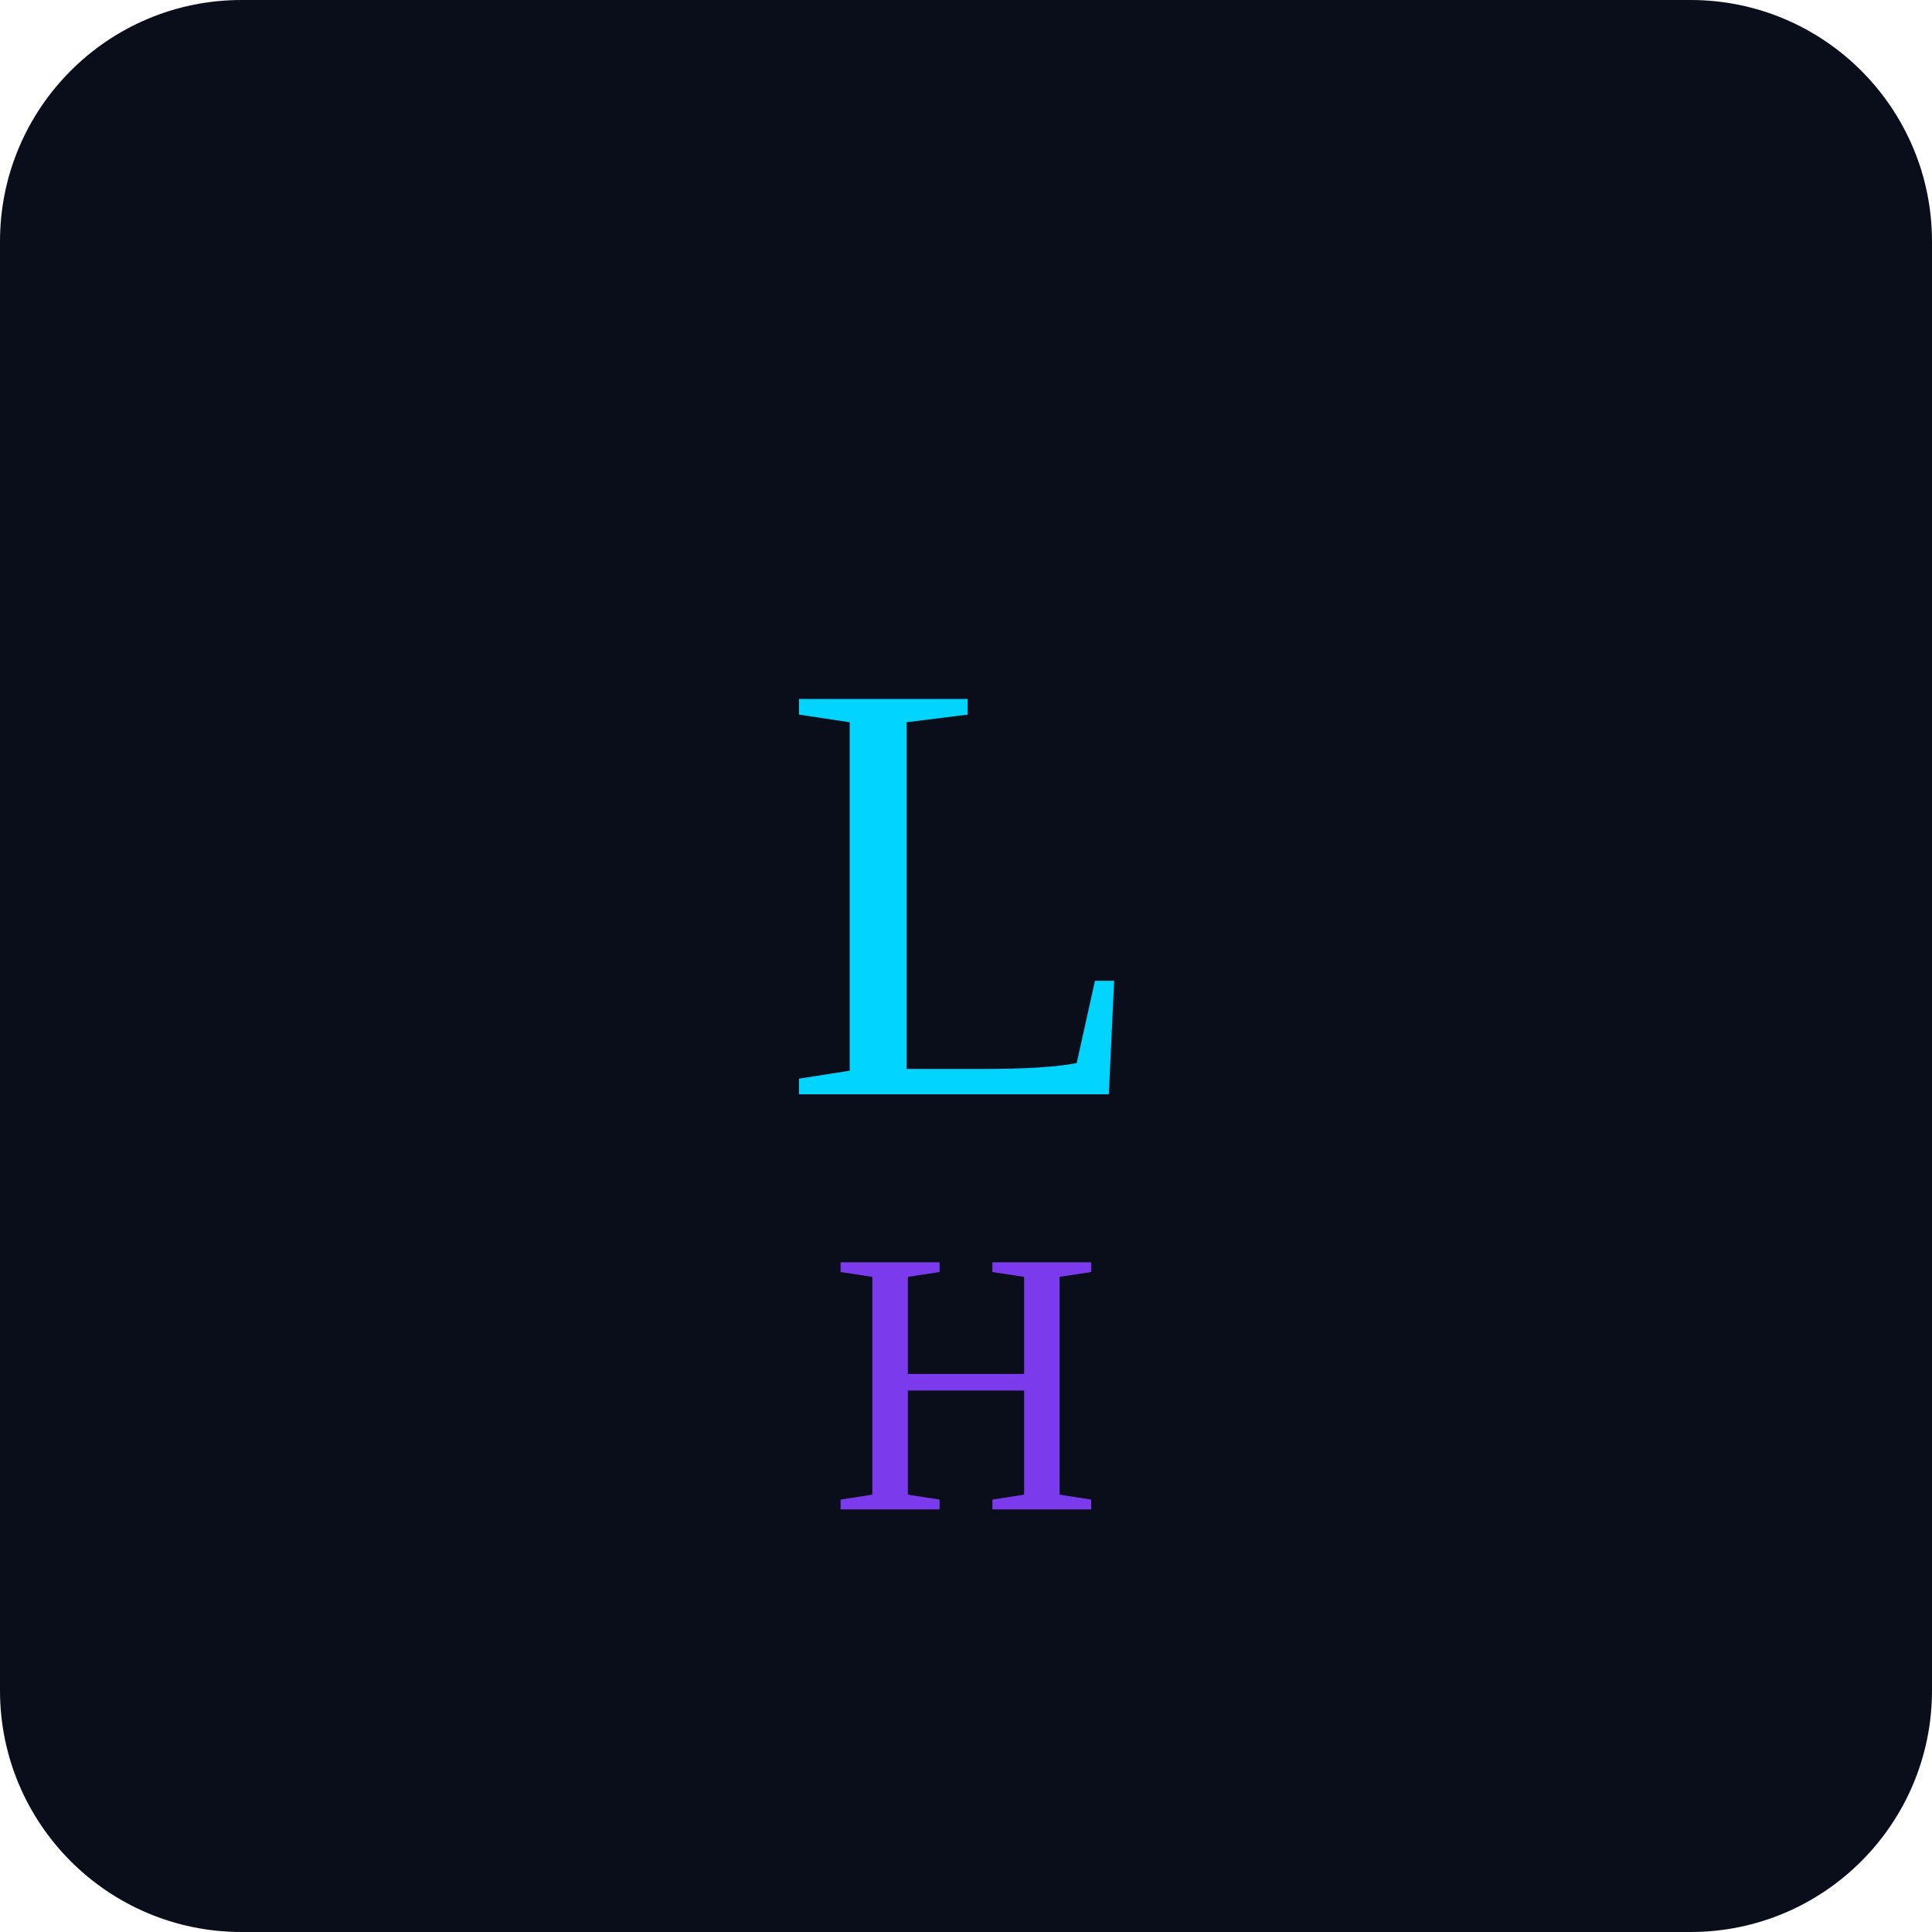
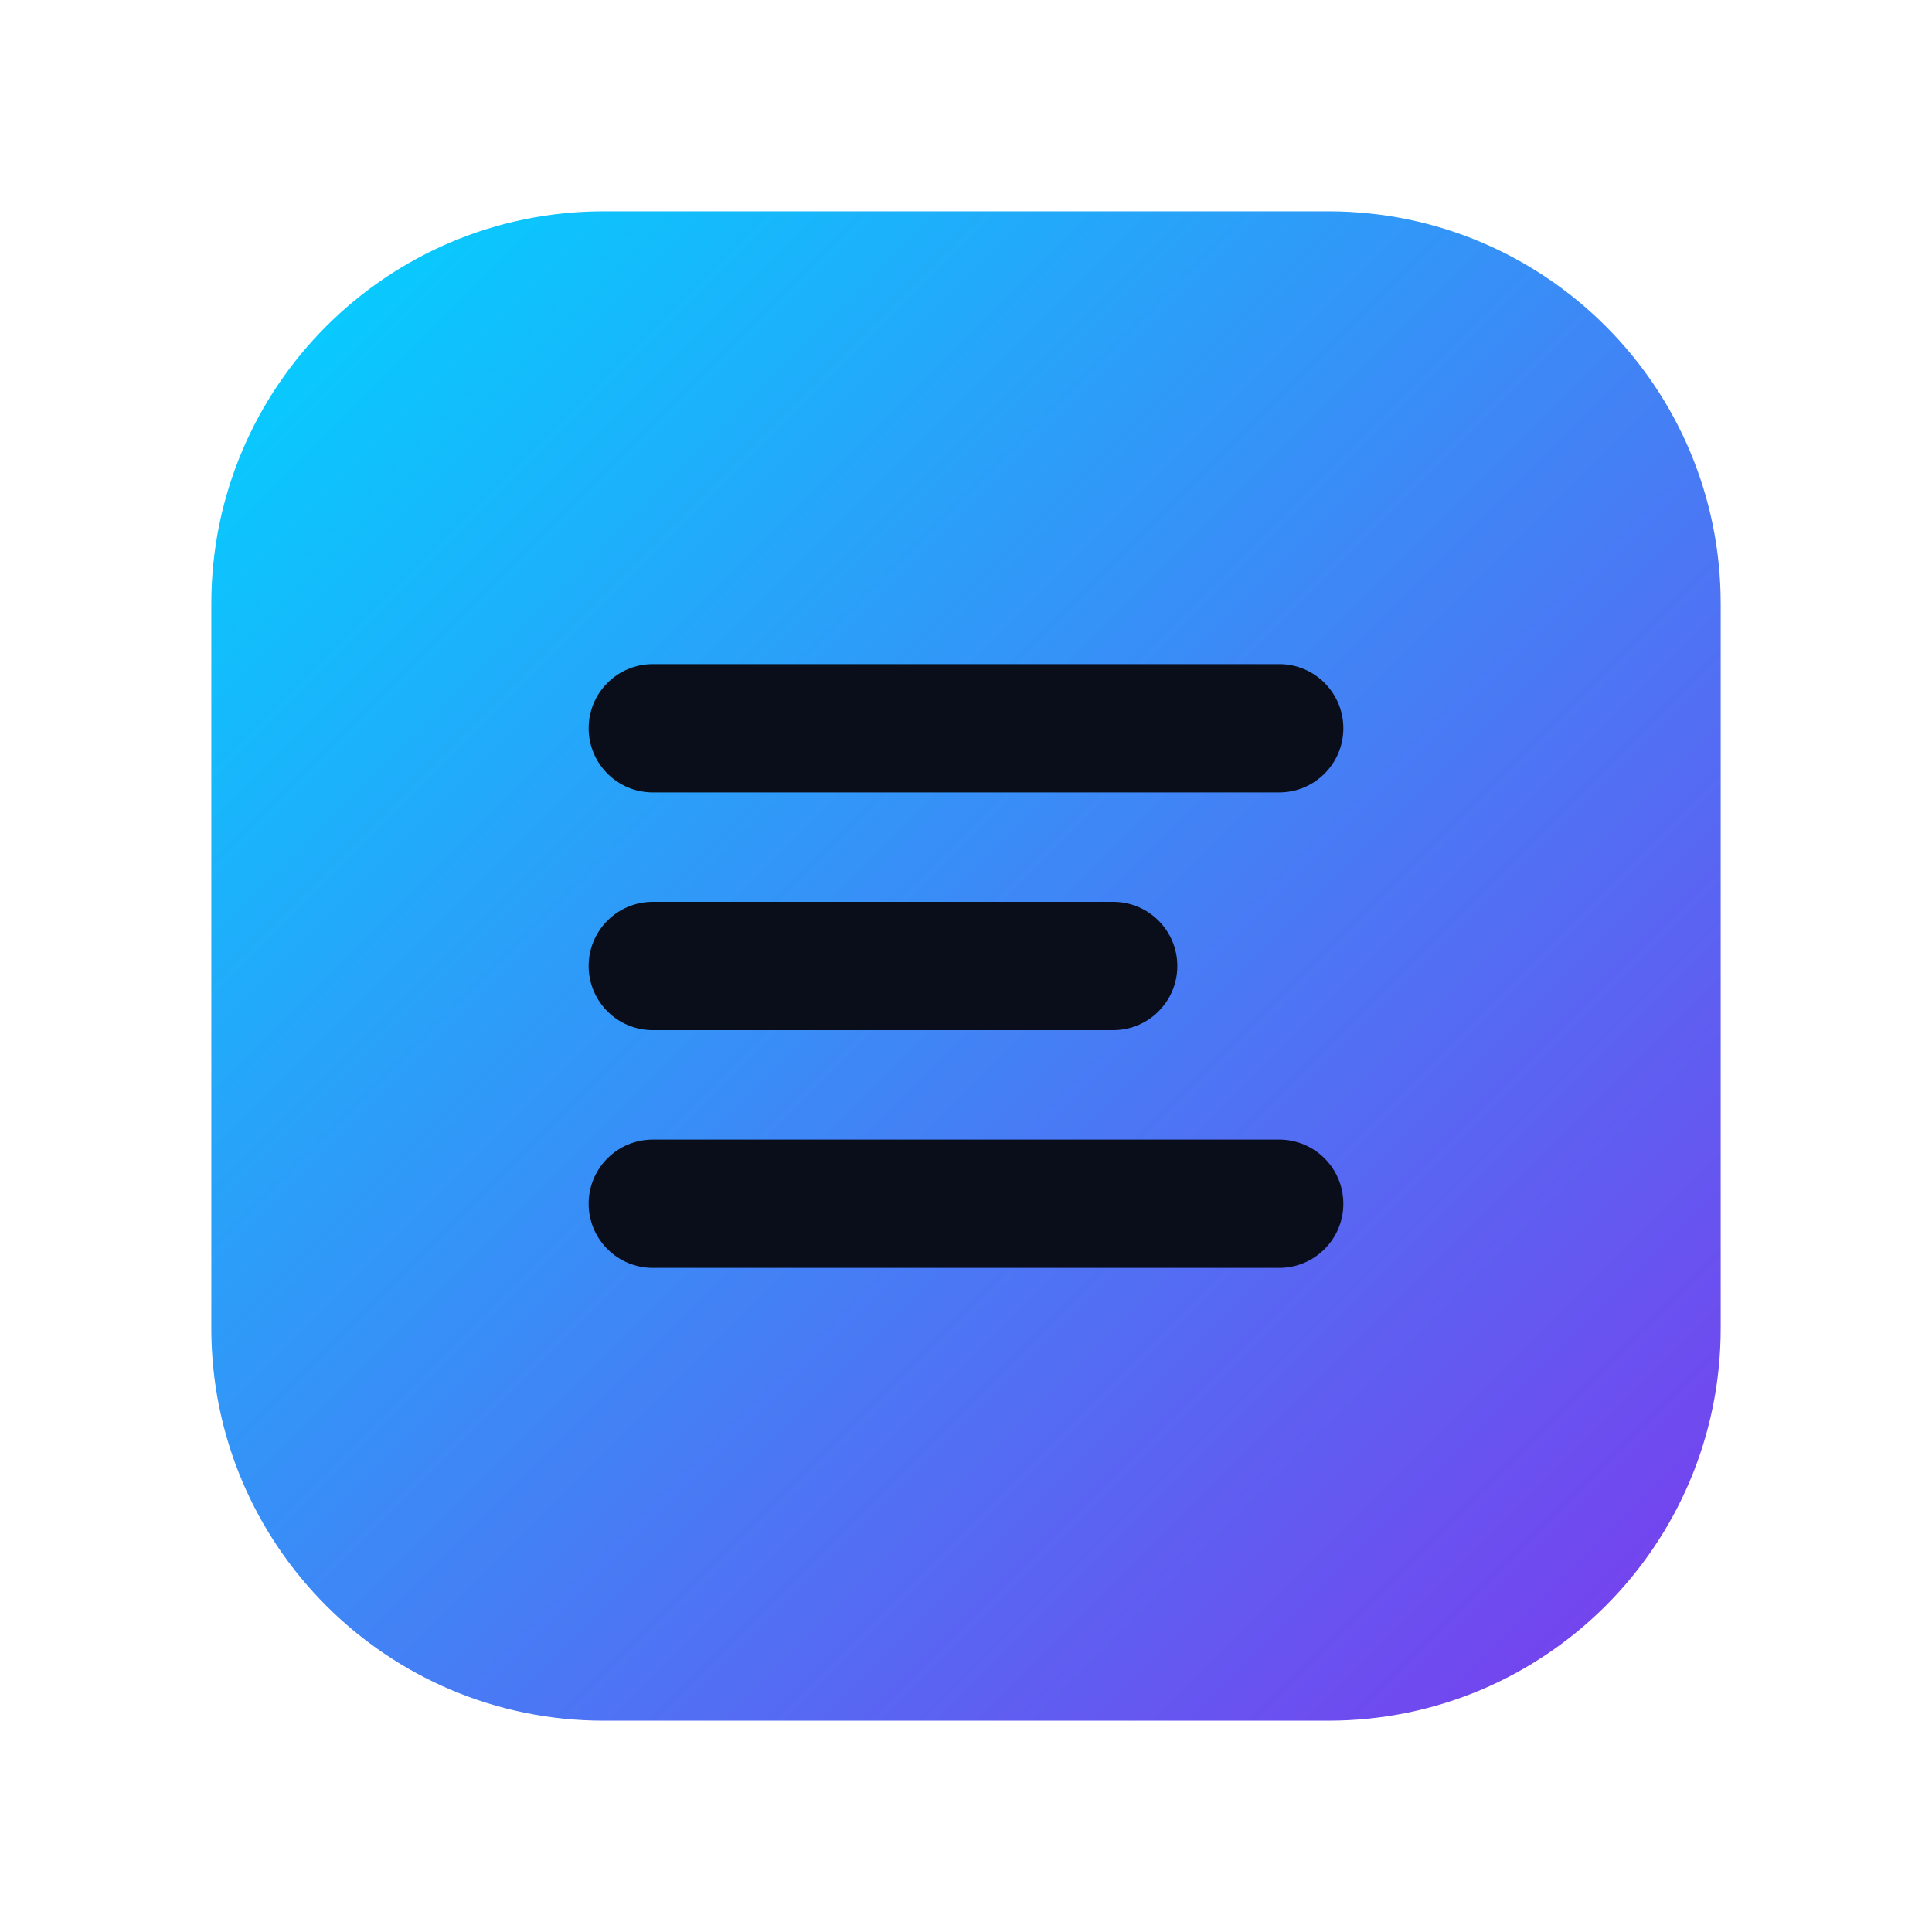
- <svg xmlns="http://www.w3.org/2000/svg" width="512" height="512" viewBox="0 0 512 512">
-   <rect width="512" height="512" rx="64" fill="#0a0e1a" />
-   <text x="256" y="290" font-size="160" text-anchor="middle" fill="#00d4ff">L</text>
-   <text x="256" y="400" font-size="100" text-anchor="middle" fill="#7c3aed">H</text>
+ <svg xmlns="http://www.w3.org/2000/svg" viewBox="0 0 512 512" width="512" height="512">
+   <defs>
+     <linearGradient id="lhGrad" x1="0" y1="0" x2="1" y2="1">
+       <stop offset="0" stop-color="#00d4ff" />
+       <stop offset="1" stop-color="#7c3aed" />
+     </linearGradient>
+   </defs>
+   <rect x="56" y="56" width="400" height="400" rx="104" fill="url(#lhGrad)" />
+   <g fill="#0a0e1a">
+     <rect x="156" y="176" width="200" height="34" rx="17" />
+     <rect x="156" y="239" width="156" height="34" rx="17" />
+     <rect x="156" y="302" width="200" height="34" rx="17" />
+   </g>
</svg>
